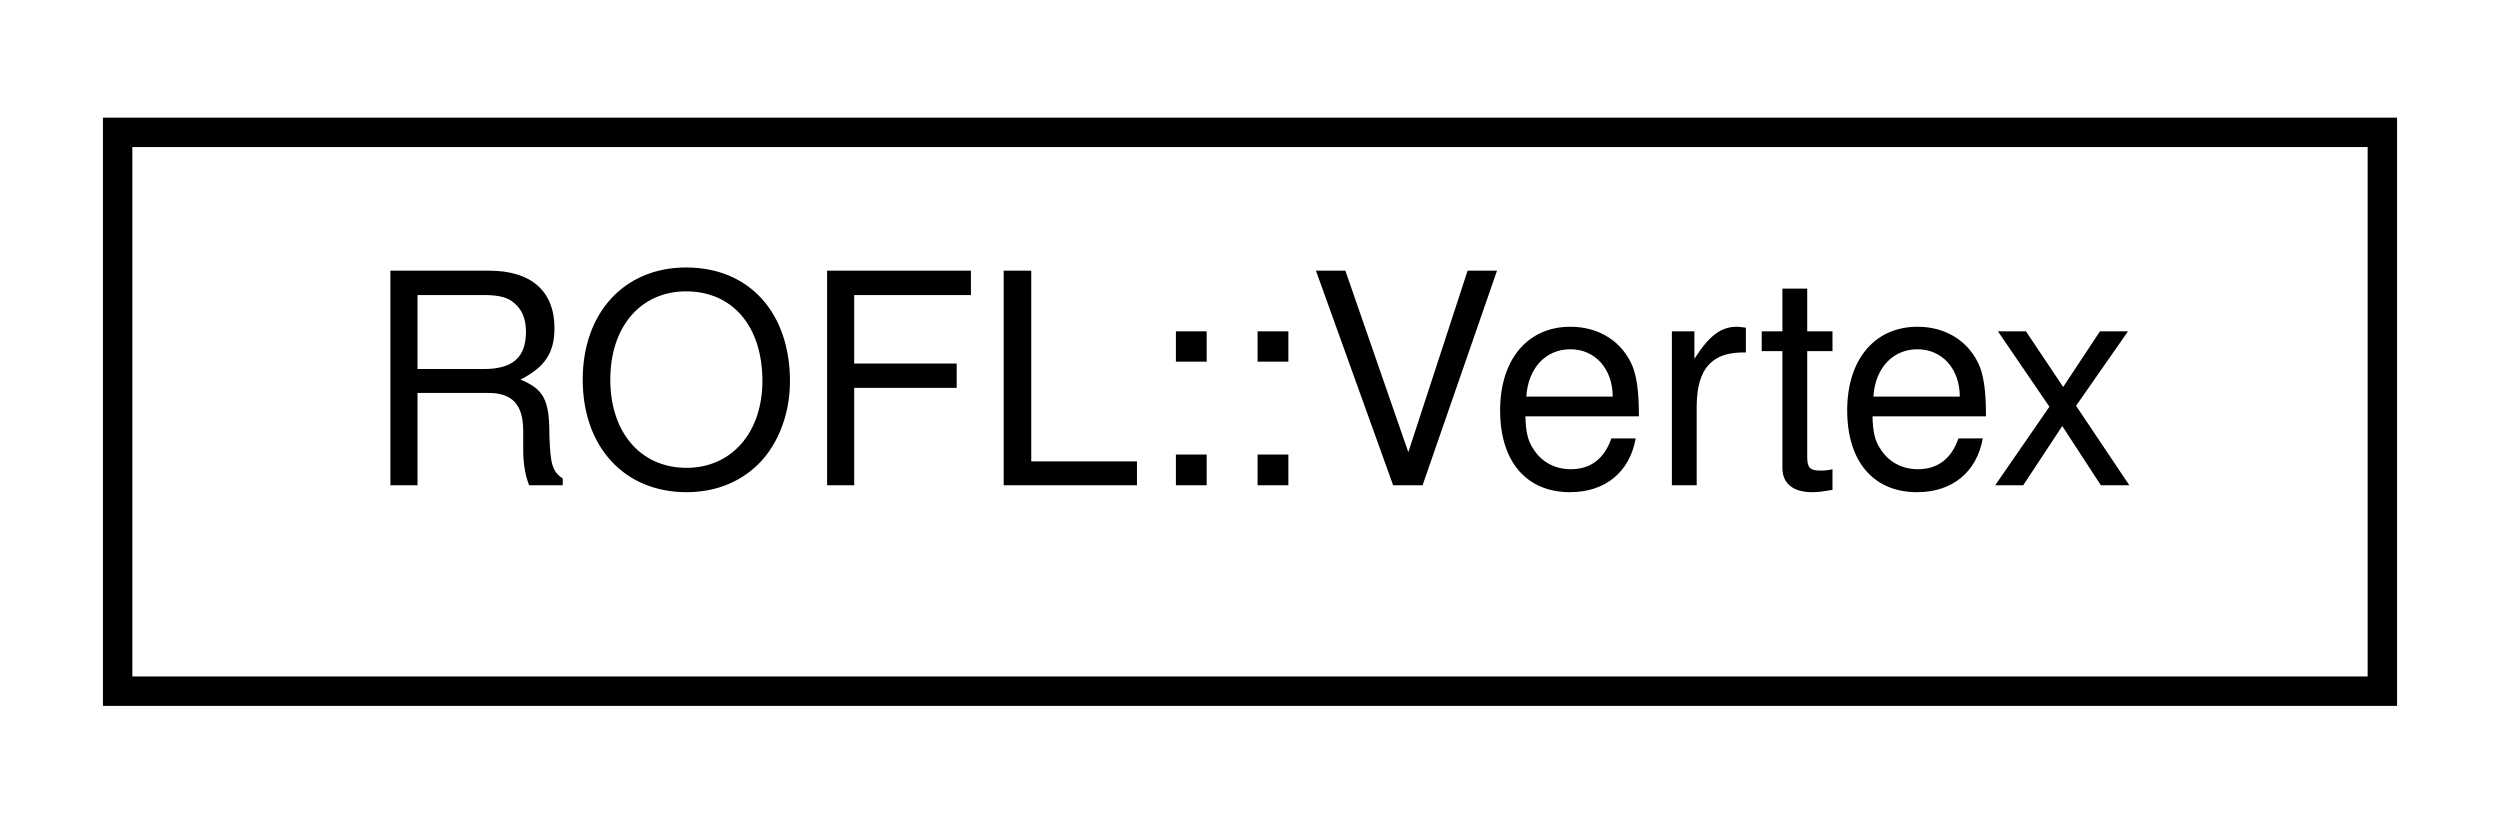
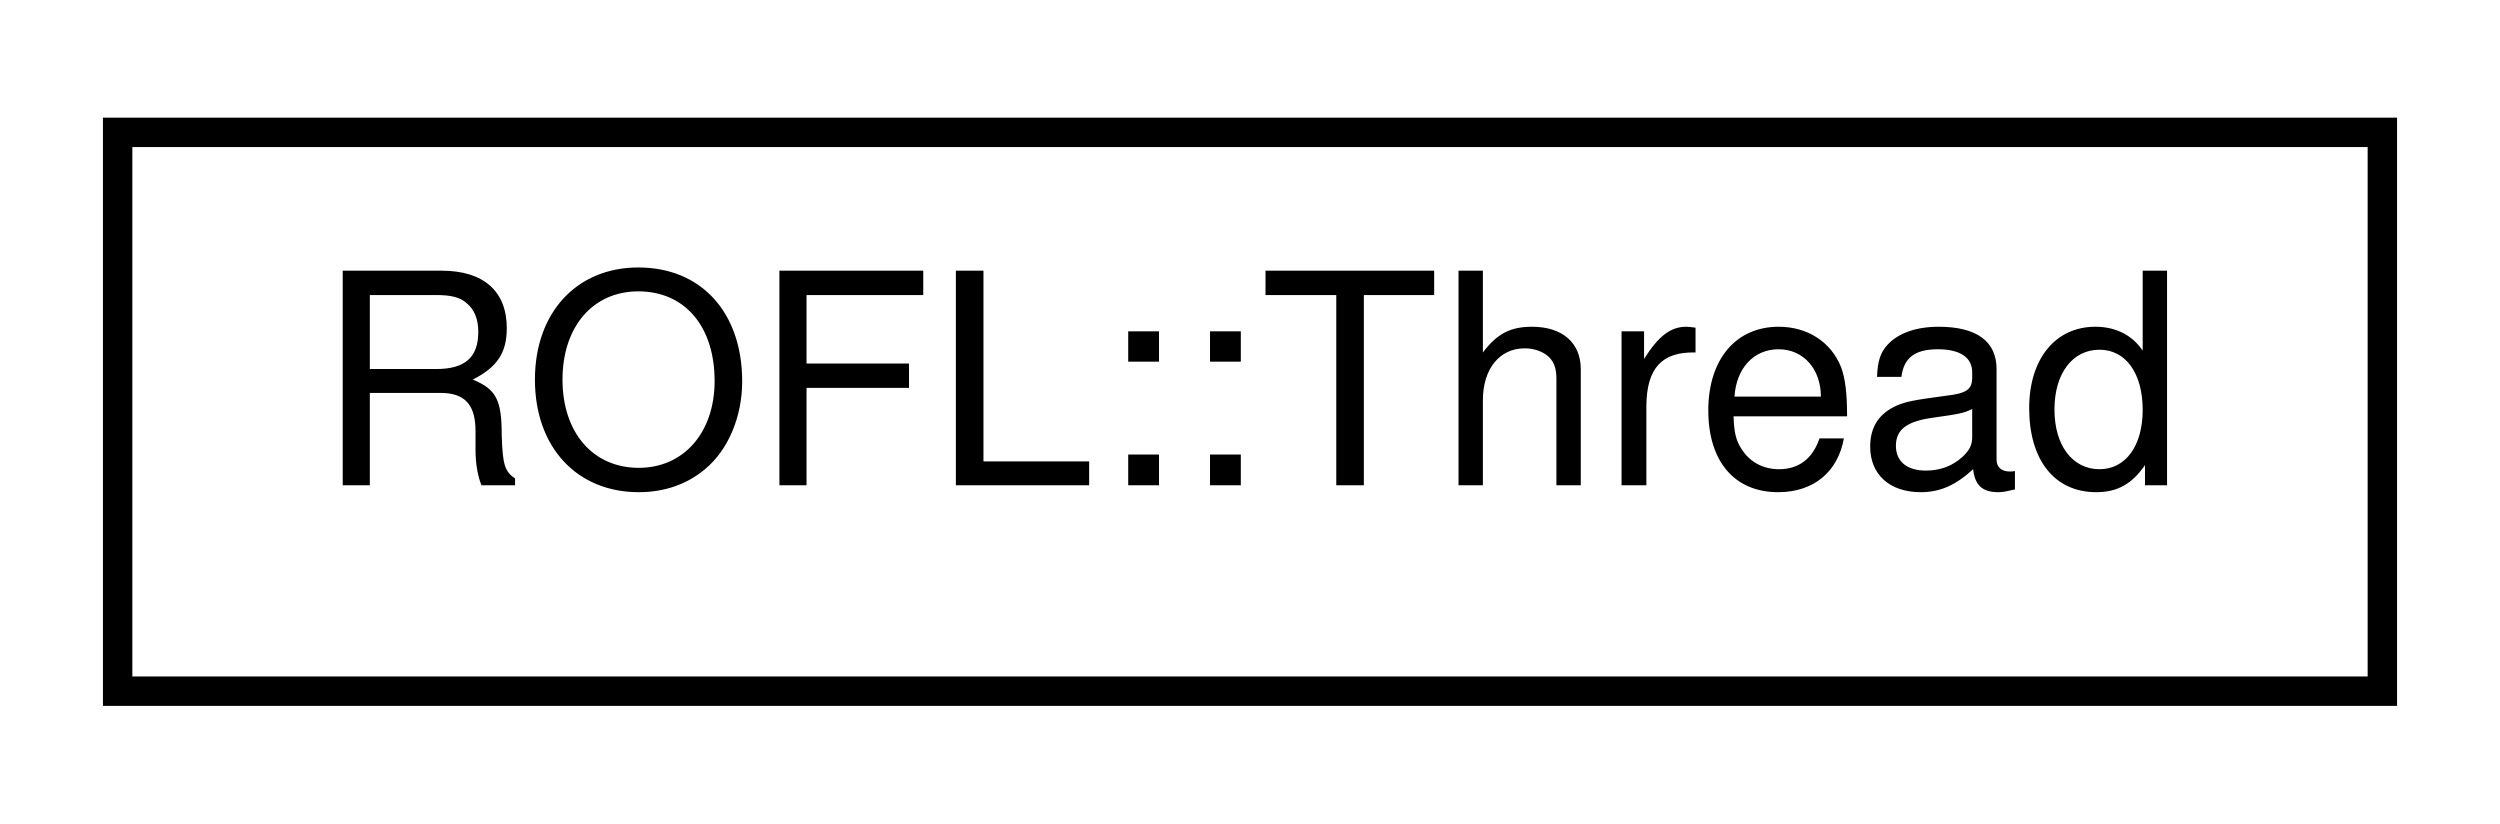
<svg xmlns="http://www.w3.org/2000/svg" xmlns:xlink="http://www.w3.org/1999/xlink" width="85pt" height="28pt" viewBox="0.00 0.00 85.00 28.00">
  <g id="graph0" class="graph" transform="scale(1 1) rotate(0) translate(4 24)">
    <g id="node1" class="node">
      <g id="a_node1">
-         <a xlink:href="struct_r_o_f_l_1_1_vertex.html" target="_top" xlink:title=" ">
+         <a xlink:href="struct_r_o_f_l_1_1_thread.html" target="_top" xlink:title=" ">
          <polygon fill="none" stroke="black" points="0,-0.5 0,-19.5 77,-19.5 77,-0.5 0,-0.5" />
-           <text text-anchor="middle" x="38.5" y="-7.5" font-family="Helvetica,sans-Serif" font-size="10.00">ROFL::Vertex</text>
+           <text text-anchor="middle" x="38.5" y="-7.5" font-family="Helvetica,sans-Serif" font-size="10.00">ROFL::Thread</text>
        </a>
      </g>
    </g>
  </g>
</svg>
